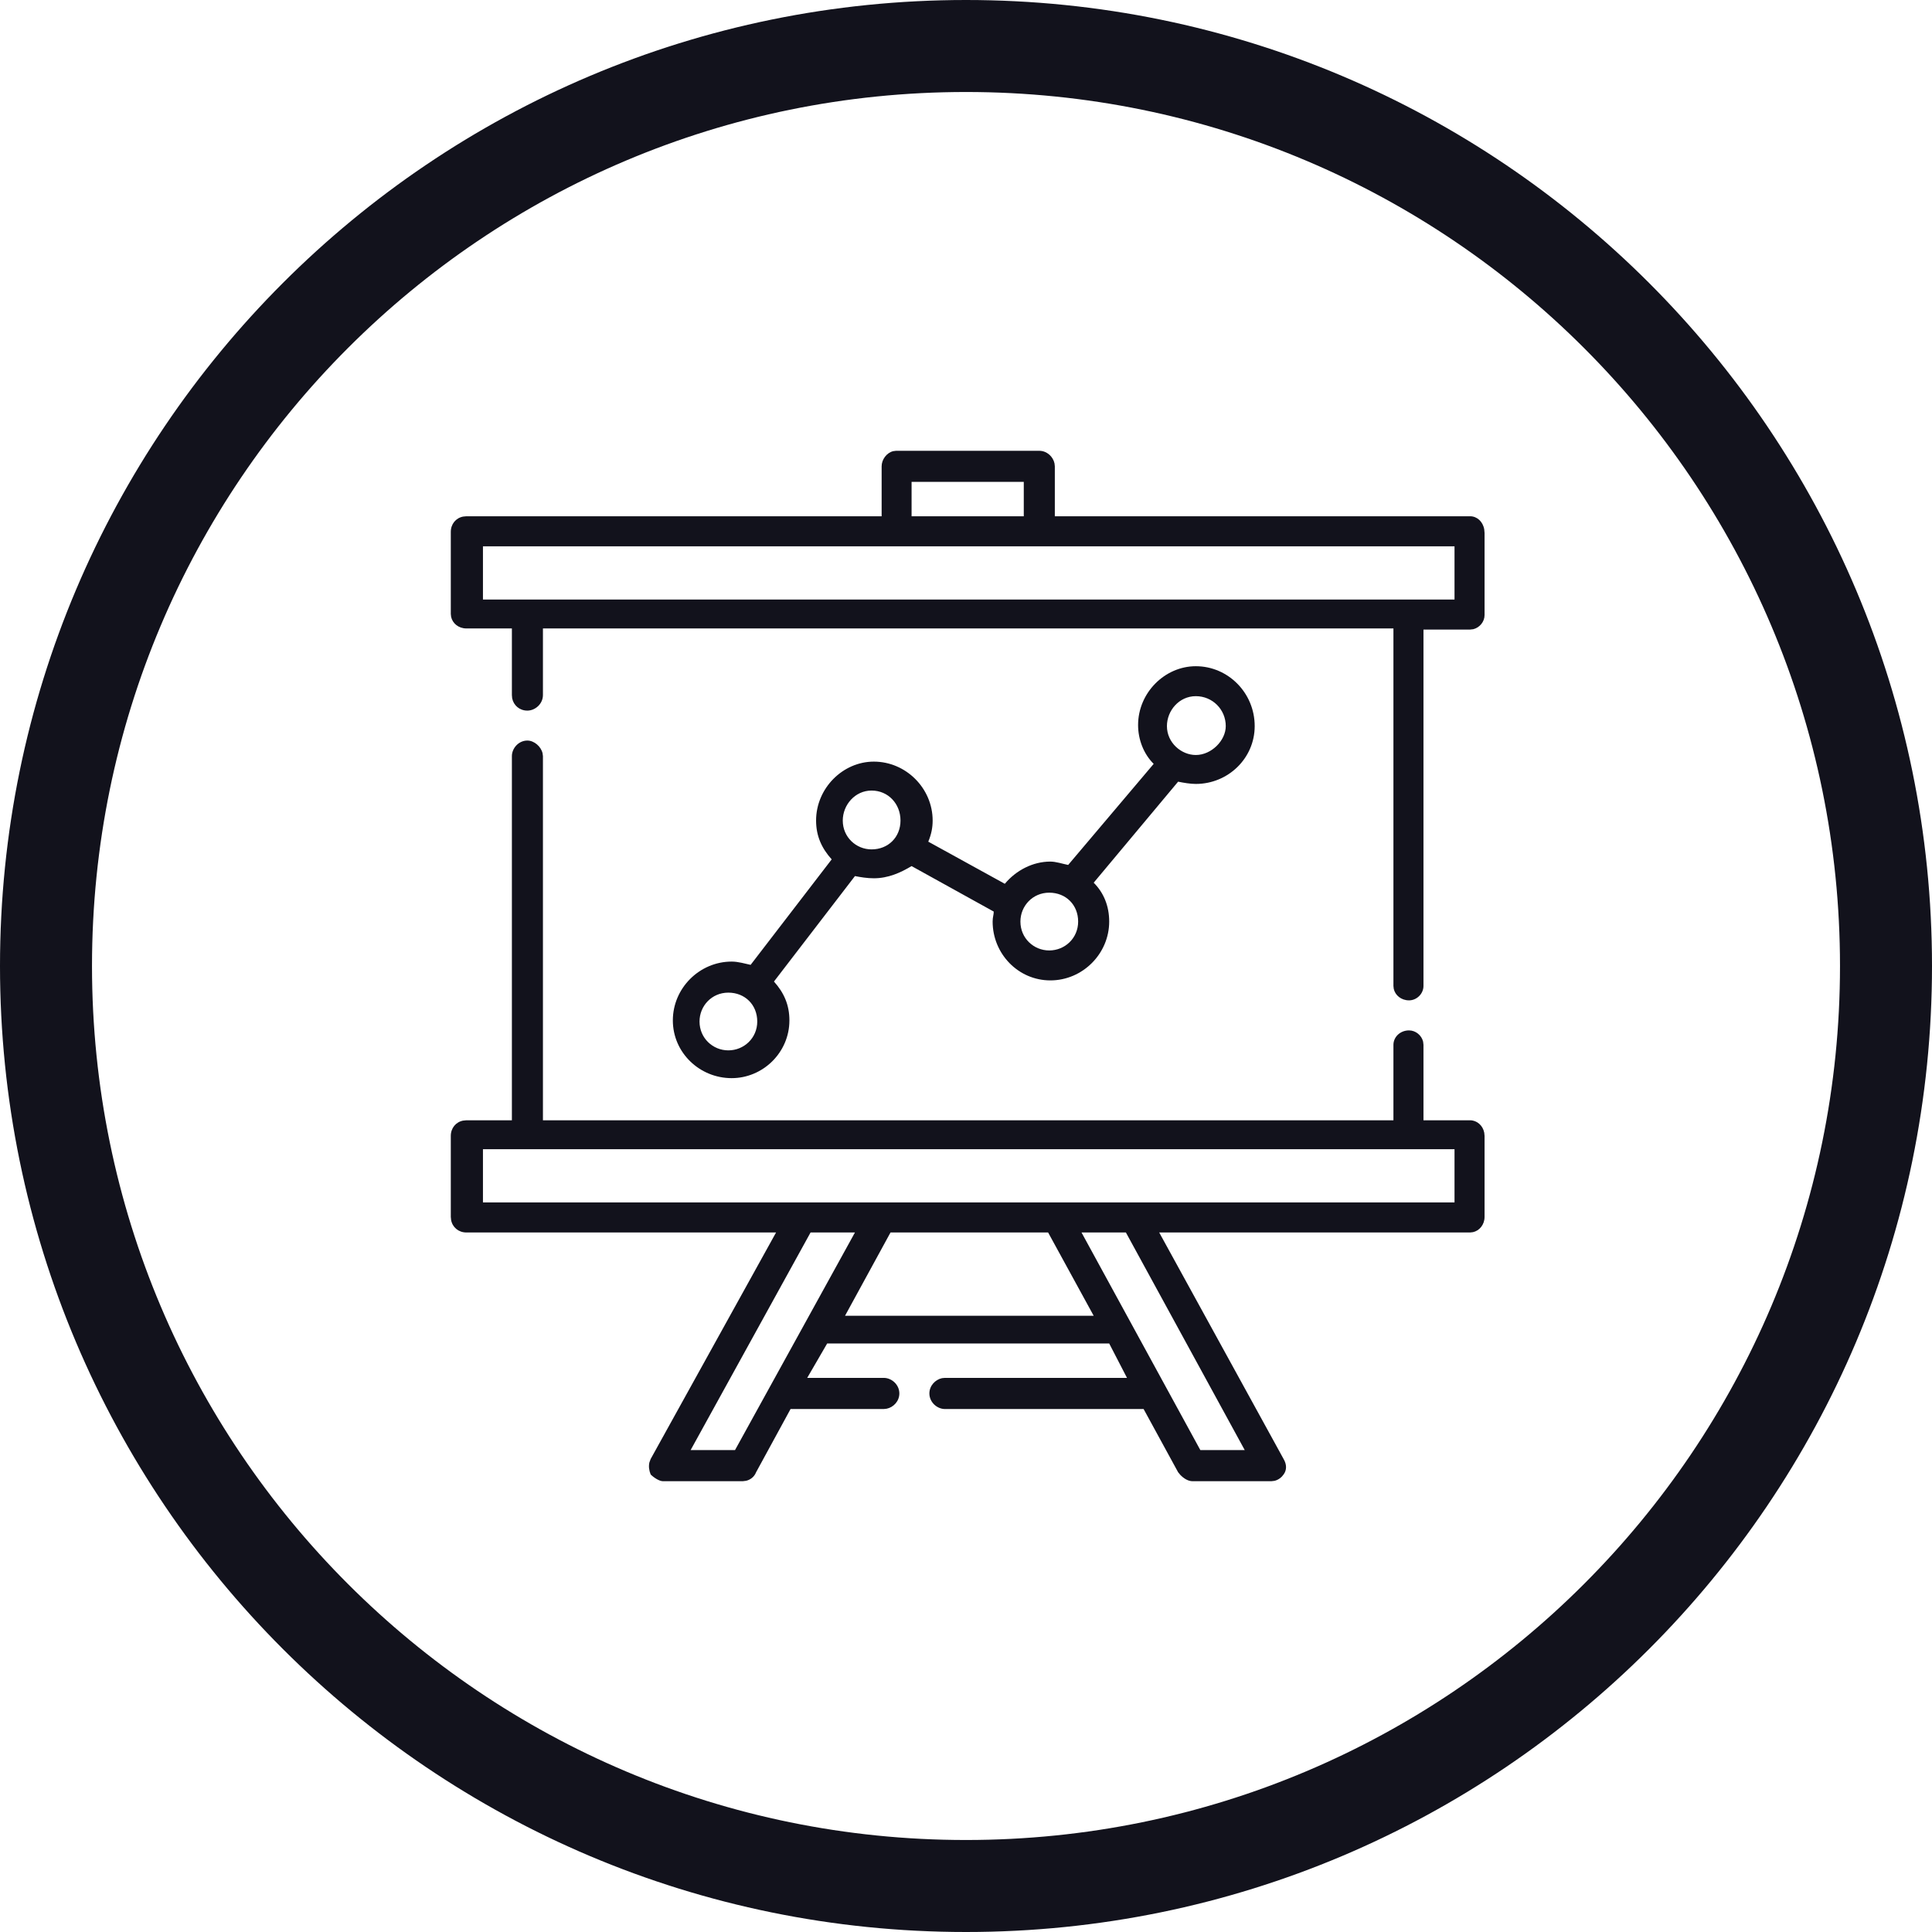
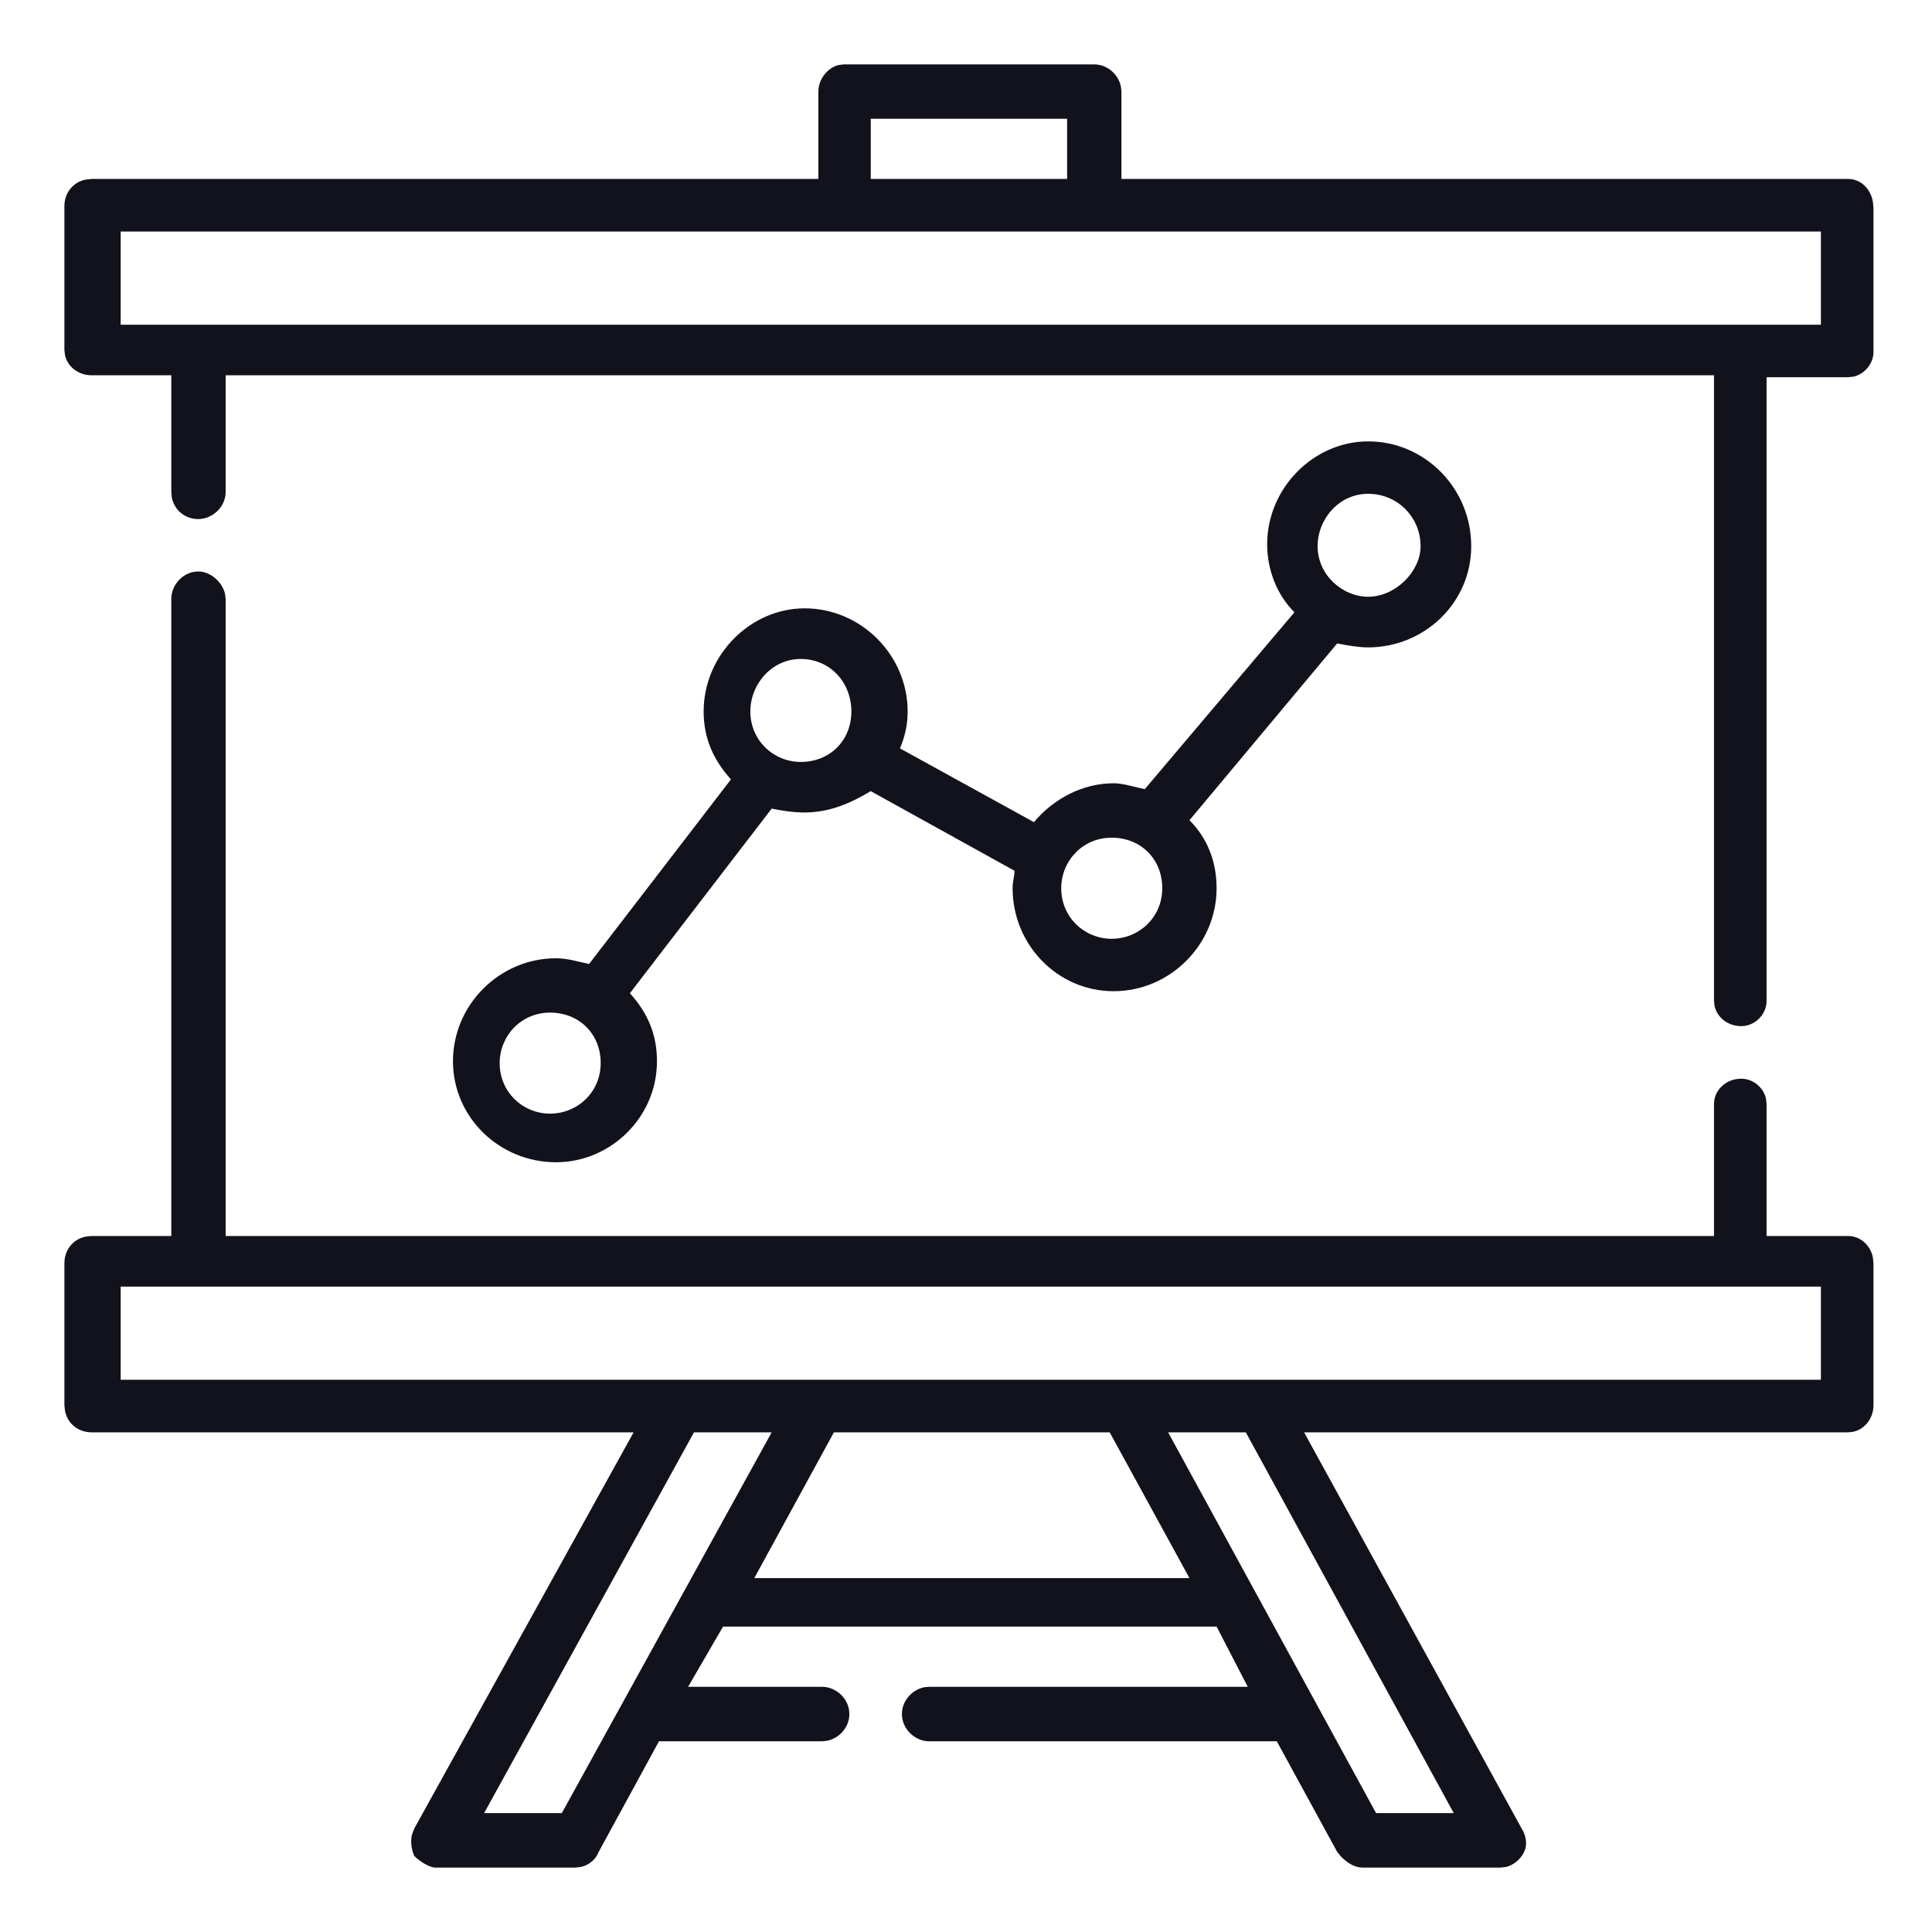
- <svg xmlns="http://www.w3.org/2000/svg" width="42px" height="42px" viewBox="0 0 42 42" version="1.1">
+ <svg xmlns="http://www.w3.org/2000/svg" width="24px" height="24px" viewBox="0 0 24 24" version="1.1">
  <g id="Portfolio-2020" stroke="none" stroke-width="1" fill="none" fill-rule="evenodd">
-     <g id="Case-Study---Insights-Copy" transform="translate(-307, -1278)">
+     <g id="Case-Study---Insights-Copy" transform="translate(-316, -1287)" fill="#12121C">
      <g id="Group-2" transform="translate(308, 1279)">
        <g id="Group">
-           <path d="M10.464,15.099 C10.613,15.099 10.761,15.229 10.795,15.375 L10.803,15.437 L10.803,23.354 L29.292,23.354 L29.292,21.714 C29.292,21.544 29.438,21.4 29.631,21.4 C29.775,21.4 29.903,21.506 29.937,21.643 L29.945,21.714 L29.945,23.354 L30.959,23.354 C31.106,23.354 31.236,23.466 31.266,23.623 L31.273,23.693 L31.273,25.455 C31.273,25.623 31.161,25.756 31.021,25.786 L30.959,25.793 L24.2,25.793 L26.904,30.717 C26.975,30.837 26.975,30.959 26.904,31.054 C26.865,31.112 26.795,31.171 26.707,31.192 L26.639,31.2 L24.923,31.2 C24.828,31.2 24.731,31.138 24.659,31.063 L24.611,31.005 L23.861,29.631 L19.541,29.631 C19.373,29.631 19.204,29.485 19.204,29.292 C19.204,29.124 19.333,28.991 19.478,28.96 L19.541,28.954 L23.5,28.954 L23.113,28.206 L16.982,28.206 L16.548,28.954 L18.213,28.954 C18.383,28.954 18.551,29.1 18.551,29.292 C18.551,29.461 18.423,29.594 18.276,29.624 L18.213,29.631 L16.186,29.631 L15.437,31.005 C15.399,31.103 15.314,31.169 15.22,31.191 L15.148,31.2 L13.41,31.2 C13.337,31.2 13.218,31.127 13.145,31.054 C13.108,30.964 13.099,30.873 13.117,30.793 L13.145,30.717 L15.871,25.793 L9.139,25.793 C8.968,25.793 8.837,25.681 8.807,25.524 L8.8,25.455 L8.8,23.693 C8.8,23.524 8.91,23.391 9.068,23.361 L9.139,23.354 L10.128,23.354 L10.128,15.437 C10.128,15.269 10.272,15.099 10.464,15.099 Z M17.586,25.793 L16.621,25.793 L14.014,30.523 L14.979,30.523 L17.586,25.793 Z M23.476,25.793 L22.511,25.793 L25.094,30.523 L26.059,30.523 L23.476,25.793 Z M21.785,25.793 L18.359,25.793 L17.37,27.604 L22.776,27.604 L21.785,25.793 Z M30.62,23.983 L9.499,23.983 L9.499,25.14 L30.62,25.14 L30.62,23.983 Z M24.996,13.483 C25.696,13.483 26.276,14.061 26.276,14.785 C26.276,15.486 25.696,16.042 24.996,16.042 C24.875,16.042 24.731,16.017 24.611,15.993 L24.611,15.993 L22.776,18.189 C22.993,18.406 23.113,18.695 23.113,19.034 C23.113,19.733 22.535,20.313 21.834,20.313 C21.134,20.313 20.579,19.733 20.579,19.034 C20.579,18.937 20.603,18.89 20.603,18.817 L20.603,18.817 L18.817,17.828 C18.576,17.972 18.31,18.093 17.996,18.093 C17.852,18.093 17.706,18.069 17.586,18.045 L17.586,18.045 L15.825,20.338 C16.042,20.579 16.161,20.844 16.161,21.183 C16.161,21.882 15.583,22.438 14.906,22.438 C14.207,22.438 13.627,21.882 13.627,21.183 C13.627,20.481 14.207,19.904 14.906,19.904 C15.052,19.904 15.196,19.95 15.318,19.975 L15.318,19.975 L17.08,17.682 C16.863,17.44 16.741,17.175 16.741,16.838 C16.741,16.137 17.321,15.557 17.996,15.557 C18.695,15.557 19.275,16.137 19.275,16.838 C19.275,16.982 19.251,17.126 19.18,17.297 L19.18,17.297 L20.844,18.213 C21.086,17.923 21.449,17.73 21.834,17.73 C21.955,17.73 22.099,17.779 22.221,17.803 L22.221,17.803 L24.08,15.606 C23.861,15.389 23.741,15.075 23.741,14.762 C23.741,14.061 24.321,13.483 24.996,13.483 Z M14.833,20.579 C14.472,20.579 14.207,20.869 14.207,21.207 C14.207,21.568 14.497,21.834 14.833,21.834 C15.172,21.834 15.462,21.568 15.462,21.207 C15.462,20.844 15.196,20.579 14.833,20.579 Z M18.478,8.8 L21.592,8.8 C21.761,8.8 21.894,8.929 21.924,9.074 L21.931,9.137 L21.931,10.223 L30.959,10.223 C31.106,10.223 31.236,10.335 31.266,10.508 L31.273,10.586 L31.273,12.372 C31.273,12.516 31.166,12.644 31.029,12.678 L30.959,12.686 L29.945,12.686 L29.945,20.435 C29.945,20.603 29.799,20.747 29.631,20.747 C29.462,20.747 29.33,20.637 29.299,20.497 L29.292,20.435 L29.292,12.662 L10.803,12.662 L10.803,14.11 C10.803,14.302 10.635,14.448 10.464,14.448 C10.296,14.448 10.165,14.336 10.134,14.179 L10.128,14.11 L10.128,12.662 L9.139,12.662 C8.968,12.662 8.837,12.55 8.807,12.41 L8.8,12.348 L8.8,10.562 C8.8,10.393 8.91,10.26 9.068,10.23 L9.139,10.223 L18.166,10.223 L18.166,9.137 C18.166,8.989 18.276,8.842 18.417,8.808 L18.478,8.8 L21.592,8.8 Z M21.809,18.406 C21.449,18.406 21.183,18.695 21.183,19.034 C21.183,19.397 21.473,19.662 21.809,19.662 C22.148,19.662 22.438,19.397 22.438,19.034 C22.438,18.671 22.172,18.406 21.809,18.406 Z M17.947,16.186 C17.586,16.186 17.321,16.5 17.321,16.838 C17.321,17.199 17.611,17.465 17.947,17.465 C18.31,17.465 18.576,17.199 18.576,16.838 C18.576,16.475 18.31,16.186 17.947,16.186 Z M24.996,14.134 C24.633,14.134 24.368,14.448 24.368,14.785 C24.368,15.148 24.682,15.413 24.996,15.413 C25.335,15.413 25.647,15.099 25.647,14.785 C25.647,14.424 25.359,14.134 24.996,14.134 Z M30.62,10.876 L9.499,10.876 L9.499,12.034 L30.62,12.034 L30.62,10.876 Z M21.256,9.475 L18.817,9.475 L18.817,10.223 L21.256,10.223 L21.256,9.475 Z" id="Combined-Shape" fill="#12121C" />
-           <circle id="Oval" stroke="#12121C" stroke-width="2" cx="20" cy="20" r="20" />
+           <path d="M10.464,15.099 C10.613,15.099 10.761,15.229 10.795,15.375 L10.803,15.437 L10.803,23.354 L29.292,23.354 L29.292,21.714 C29.292,21.544 29.438,21.4 29.631,21.4 C29.775,21.4 29.903,21.506 29.937,21.643 L29.945,21.714 L29.945,23.354 L30.959,23.354 C31.106,23.354 31.236,23.466 31.266,23.623 L31.273,23.693 L31.273,25.455 C31.273,25.623 31.161,25.756 31.021,25.786 L30.959,25.793 L24.2,25.793 L26.904,30.717 C26.975,30.837 26.975,30.959 26.904,31.054 C26.865,31.112 26.795,31.171 26.707,31.192 L26.639,31.2 L24.923,31.2 C24.828,31.2 24.731,31.138 24.659,31.063 L24.611,31.005 L23.861,29.631 L19.541,29.631 C19.373,29.631 19.204,29.485 19.204,29.292 C19.204,29.124 19.333,28.991 19.478,28.96 L19.541,28.954 L23.5,28.954 L23.113,28.206 L16.982,28.206 L16.548,28.954 L18.213,28.954 C18.383,28.954 18.551,29.1 18.551,29.292 C18.551,29.461 18.423,29.594 18.276,29.624 L18.213,29.631 L16.186,29.631 L15.437,31.005 C15.399,31.103 15.314,31.169 15.22,31.191 L15.148,31.2 L13.41,31.2 C13.337,31.2 13.218,31.127 13.145,31.054 C13.108,30.964 13.099,30.873 13.117,30.793 L13.145,30.717 L15.871,25.793 L9.139,25.793 C8.968,25.793 8.837,25.681 8.807,25.524 L8.8,25.455 L8.8,23.693 C8.8,23.524 8.91,23.391 9.068,23.361 L9.139,23.354 L10.128,23.354 L10.128,15.437 C10.128,15.269 10.272,15.099 10.464,15.099 Z M17.586,25.793 L16.621,25.793 L14.014,30.523 L14.979,30.523 L17.586,25.793 Z M23.476,25.793 L22.511,25.793 L25.094,30.523 L26.059,30.523 L23.476,25.793 Z M21.785,25.793 L18.359,25.793 L17.37,27.604 L22.776,27.604 L21.785,25.793 Z M30.62,23.983 L9.499,23.983 L9.499,25.14 L30.62,25.14 L30.62,23.983 Z M24.996,13.483 C25.696,13.483 26.276,14.061 26.276,14.785 C26.276,15.486 25.696,16.042 24.996,16.042 C24.875,16.042 24.731,16.017 24.611,15.993 L24.611,15.993 L22.776,18.189 C22.993,18.406 23.113,18.695 23.113,19.034 C23.113,19.733 22.535,20.313 21.834,20.313 C21.134,20.313 20.579,19.733 20.579,19.034 C20.579,18.937 20.603,18.89 20.603,18.817 L20.603,18.817 L18.817,17.828 C18.576,17.972 18.31,18.093 17.996,18.093 C17.852,18.093 17.706,18.069 17.586,18.045 L17.586,18.045 L15.825,20.338 C16.042,20.579 16.161,20.844 16.161,21.183 C16.161,21.882 15.583,22.438 14.906,22.438 C14.207,22.438 13.627,21.882 13.627,21.183 C13.627,20.481 14.207,19.904 14.906,19.904 C15.052,19.904 15.196,19.95 15.318,19.975 L15.318,19.975 L17.08,17.682 C16.863,17.44 16.741,17.175 16.741,16.838 C16.741,16.137 17.321,15.557 17.996,15.557 C18.695,15.557 19.275,16.137 19.275,16.838 C19.275,16.982 19.251,17.126 19.18,17.297 L19.18,17.297 L20.844,18.213 C21.086,17.923 21.449,17.73 21.834,17.73 C21.955,17.73 22.099,17.779 22.221,17.803 L22.221,17.803 L24.08,15.606 C23.861,15.389 23.741,15.075 23.741,14.762 C23.741,14.061 24.321,13.483 24.996,13.483 Z M14.833,20.579 C14.472,20.579 14.207,20.869 14.207,21.207 C14.207,21.568 14.497,21.834 14.833,21.834 C15.172,21.834 15.462,21.568 15.462,21.207 C15.462,20.844 15.196,20.579 14.833,20.579 Z M18.478,8.8 L21.592,8.8 C21.761,8.8 21.894,8.929 21.924,9.074 L21.931,9.137 L21.931,10.223 L30.959,10.223 C31.106,10.223 31.236,10.335 31.266,10.508 L31.273,10.586 L31.273,12.372 C31.273,12.516 31.166,12.644 31.029,12.678 L30.959,12.686 L29.945,12.686 L29.945,20.435 C29.945,20.603 29.799,20.747 29.631,20.747 C29.462,20.747 29.33,20.637 29.299,20.497 L29.292,20.435 L29.292,12.662 L10.803,12.662 L10.803,14.11 C10.803,14.302 10.635,14.448 10.464,14.448 C10.296,14.448 10.165,14.336 10.134,14.179 L10.128,14.11 L10.128,12.662 L9.139,12.662 C8.968,12.662 8.837,12.55 8.807,12.41 L8.8,12.348 L8.8,10.562 C8.8,10.393 8.91,10.26 9.068,10.23 L9.139,10.223 L18.166,10.223 L18.166,9.137 C18.166,8.989 18.276,8.842 18.417,8.808 L18.478,8.8 L21.592,8.8 Z M21.809,18.406 C21.449,18.406 21.183,18.695 21.183,19.034 C21.183,19.397 21.473,19.662 21.809,19.662 C22.148,19.662 22.438,19.397 22.438,19.034 C22.438,18.671 22.172,18.406 21.809,18.406 Z M17.947,16.186 C17.586,16.186 17.321,16.5 17.321,16.838 C17.321,17.199 17.611,17.465 17.947,17.465 C18.31,17.465 18.576,17.199 18.576,16.838 C18.576,16.475 18.31,16.186 17.947,16.186 Z M24.996,14.134 C24.633,14.134 24.368,14.448 24.368,14.785 C24.368,15.148 24.682,15.413 24.996,15.413 C25.335,15.413 25.647,15.099 25.647,14.785 C25.647,14.424 25.359,14.134 24.996,14.134 Z M30.62,10.876 L9.499,10.876 L9.499,12.034 L30.62,12.034 L30.62,10.876 Z M21.256,9.475 L18.817,9.475 L18.817,10.223 L21.256,10.223 L21.256,9.475 Z" id="Combined-Shape" />
        </g>
      </g>
    </g>
  </g>
</svg>
